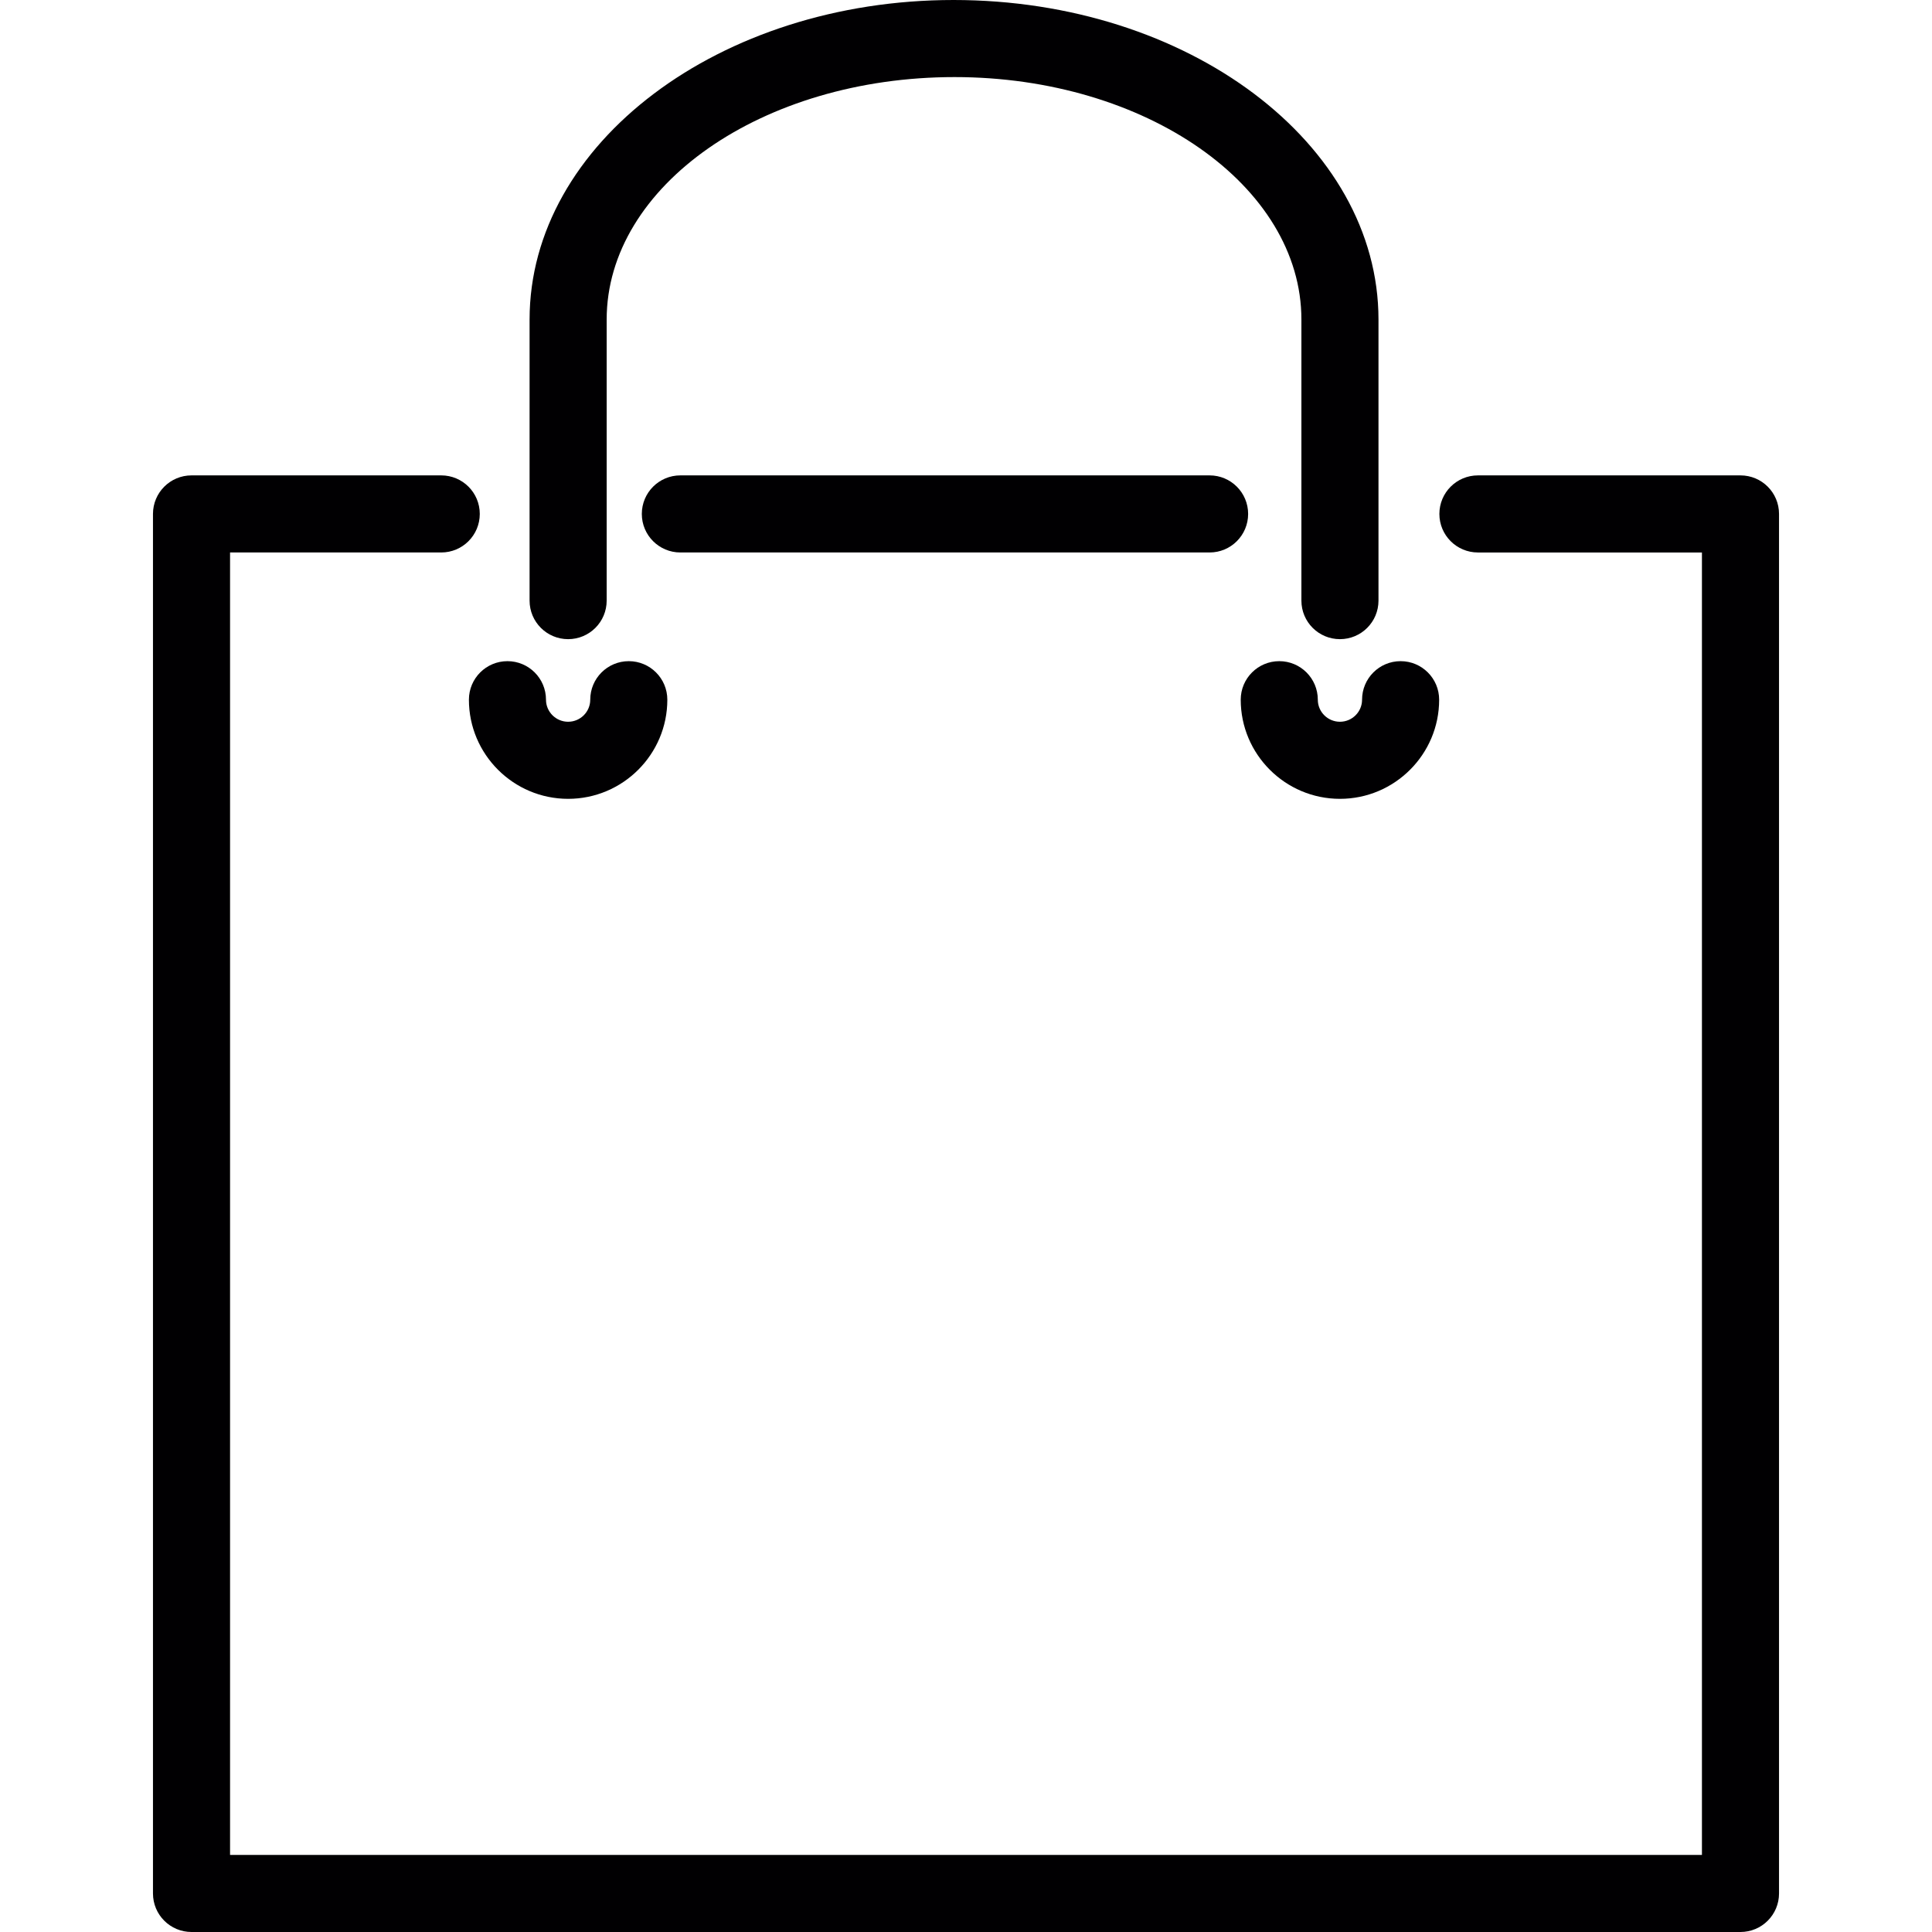
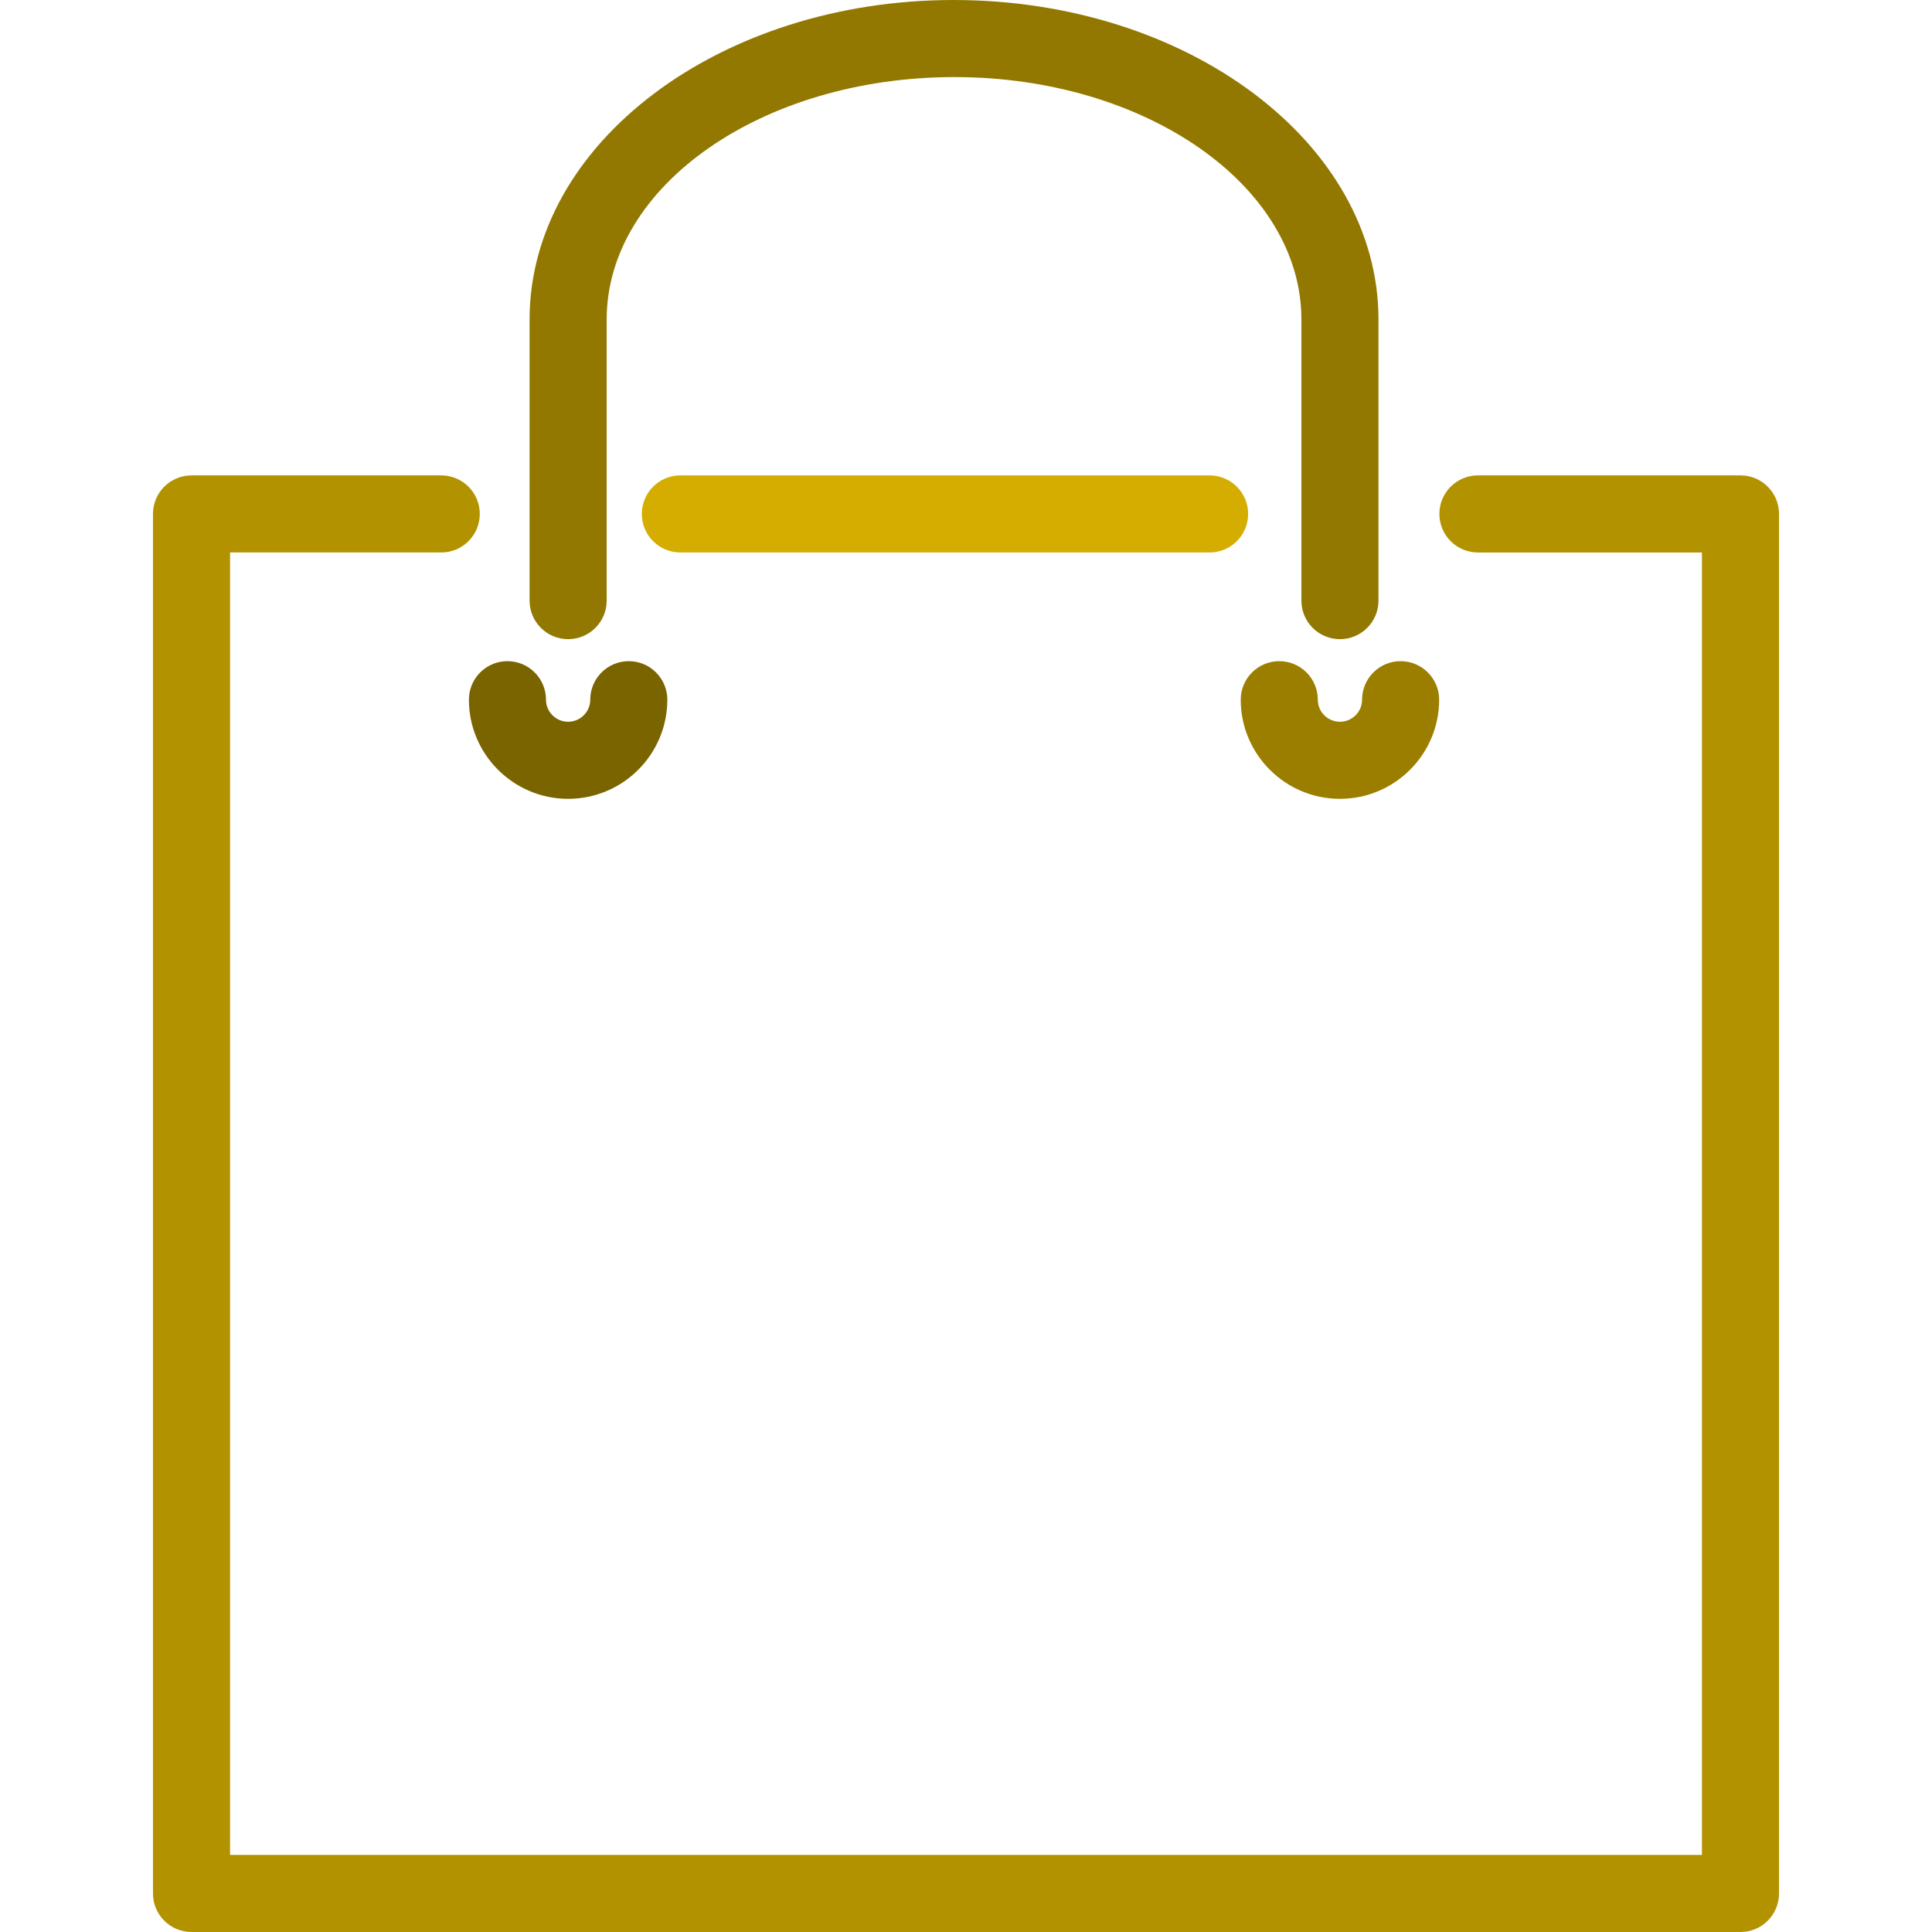
<svg xmlns="http://www.w3.org/2000/svg" version="1.1" id="Capa_1" x="0px" y="0px" viewBox="0 0 407.453 407.453" style="enable-background:new 0 0 407.453 407.453;" xml:space="preserve">
  <g>
-     <path style="fill:#010002;" d="M255.099,116.515c4.487,0,8.129-3.633,8.129-8.129c0-4.495-3.642-8.129-8.129-8.129H143.486   c-4.487,0-8.129,3.633-8.129,8.129c0,4.495,3.642,8.129,8.129,8.129H255.099z" />
-     <path style="fill:#010002;" d="M367.062,100.258H311.69c-4.487,0-8.129,3.633-8.129,8.129c0,4.495,3.642,8.129,8.129,8.129h47.243   v274.681H48.519V116.515h44.536c4.487,0,8.129-3.633,8.129-8.129c0-4.495-3.642-8.129-8.129-8.129H40.391   c-4.487,0-8.129,3.633-8.129,8.129v290.938c0,4.495,3.642,8.129,8.129,8.129h326.671c4.487,0,8.129-3.633,8.129-8.129V108.386   C375.191,103.891,371.557,100.258,367.062,100.258z" />
-     <path style="fill:#010002;" d="M282.59,134.796c4.487,0,8.129-3.633,8.129-8.129V67.394C290.718,30.238,250.604,0,201.101,0   c-49.308,0-89.414,30.238-89.414,67.394v59.274c0,4.495,3.642,8.129,8.129,8.129s8.129-3.633,8.129-8.129V67.394   c0-28.198,32.823-51.137,73.36-51.137c40.334,0,73.157,22.939,73.157,51.137v59.274   C274.461,131.163,278.095,134.796,282.59,134.796z" />
-     <path style="fill:#010002;" d="M98.892,147.566c0,11.526,9.389,20.907,20.923,20.907c11.534,0,20.923-9.38,20.923-20.907   c0-4.495-3.642-8.129-8.129-8.129s-8.129,3.633-8.129,8.129c0,2.561-2.089,4.65-4.666,4.65c-2.569,0-4.666-2.089-4.666-4.65   c0-4.495-3.642-8.129-8.129-8.129S98.892,143.071,98.892,147.566z" />
-     <path style="fill:#010002;" d="M282.59,168.473c11.534,0,20.923-9.38,20.923-20.907c0-4.495-3.642-8.129-8.129-8.129   c-4.487,0-8.129,3.633-8.129,8.129c0,2.561-2.089,4.65-4.666,4.65c-2.577,0-4.666-2.089-4.666-4.65   c0-4.495-3.642-8.129-8.129-8.129c-4.487,0-8.129,3.633-8.129,8.129C261.667,159.092,271.055,168.473,282.59,168.473z" />
+     <path style="fill:#d4ad00;" d="M255.099,116.515c4.487,0,8.129-3.633,8.129-8.129c0-4.495-3.642-8.129-8.129-8.129H143.486   c-4.487,0-8.129,3.633-8.129,8.129c0,4.495,3.642,8.129,8.129,8.129H255.099z" />
+     <path style="fill:#b39200;" d="M367.062,100.258H311.69c-4.487,0-8.129,3.633-8.129,8.129c0,4.495,3.642,8.129,8.129,8.129h47.243   v274.681H48.519V116.515h44.536c4.487,0,8.129-3.633,8.129-8.129c0-4.495-3.642-8.129-8.129-8.129H40.391   c-4.487,0-8.129,3.633-8.129,8.129v290.938c0,4.495,3.642,8.129,8.129,8.129h326.671c4.487,0,8.129-3.633,8.129-8.129V108.386   C375.191,103.891,371.557,100.258,367.062,100.258z" />
+     <path style="fill:#927800;" d="M282.59,134.796c4.487,0,8.129-3.633,8.129-8.129V67.394C290.718,30.238,250.604,0,201.101,0   c-49.308,0-89.414,30.238-89.414,67.394v59.274c0,4.495,3.642,8.129,8.129,8.129s8.129-3.633,8.129-8.129V67.394   c0-28.198,32.823-51.137,73.36-51.137c40.334,0,73.157,22.939,73.157,51.137v59.274   C274.461,131.163,278.095,134.796,282.59,134.796z" />
+     <path style="fill:#7a6400;" d="M98.892,147.566c0,11.526,9.389,20.907,20.923,20.907c11.534,0,20.923-9.38,20.923-20.907   c0-4.495-3.642-8.129-8.129-8.129s-8.129,3.633-8.129,8.129c0,2.561-2.089,4.65-4.666,4.65c-2.569,0-4.666-2.089-4.666-4.65   c0-4.495-3.642-8.129-8.129-8.129S98.892,143.071,98.892,147.566z" />
+     <path style="fill:#9b7e00;" d="M282.59,168.473c11.534,0,20.923-9.38,20.923-20.907c0-4.495-3.642-8.129-8.129-8.129   c-4.487,0-8.129,3.633-8.129,8.129c0,2.561-2.089,4.65-4.666,4.65c-2.577,0-4.666-2.089-4.666-4.65   c0-4.495-3.642-8.129-8.129-8.129c-4.487,0-8.129,3.633-8.129,8.129C261.667,159.092,271.055,168.473,282.59,168.473z" />
  </g>
  <g>
</g>
  <g>
</g>
  <g>
</g>
  <g>
</g>
  <g>
</g>
  <g>
</g>
  <g>
</g>
  <g>
</g>
  <g>
</g>
  <g>
</g>
  <g>
</g>
  <g>
</g>
  <g>
</g>
  <g>
</g>
  <g>
</g>
</svg>
